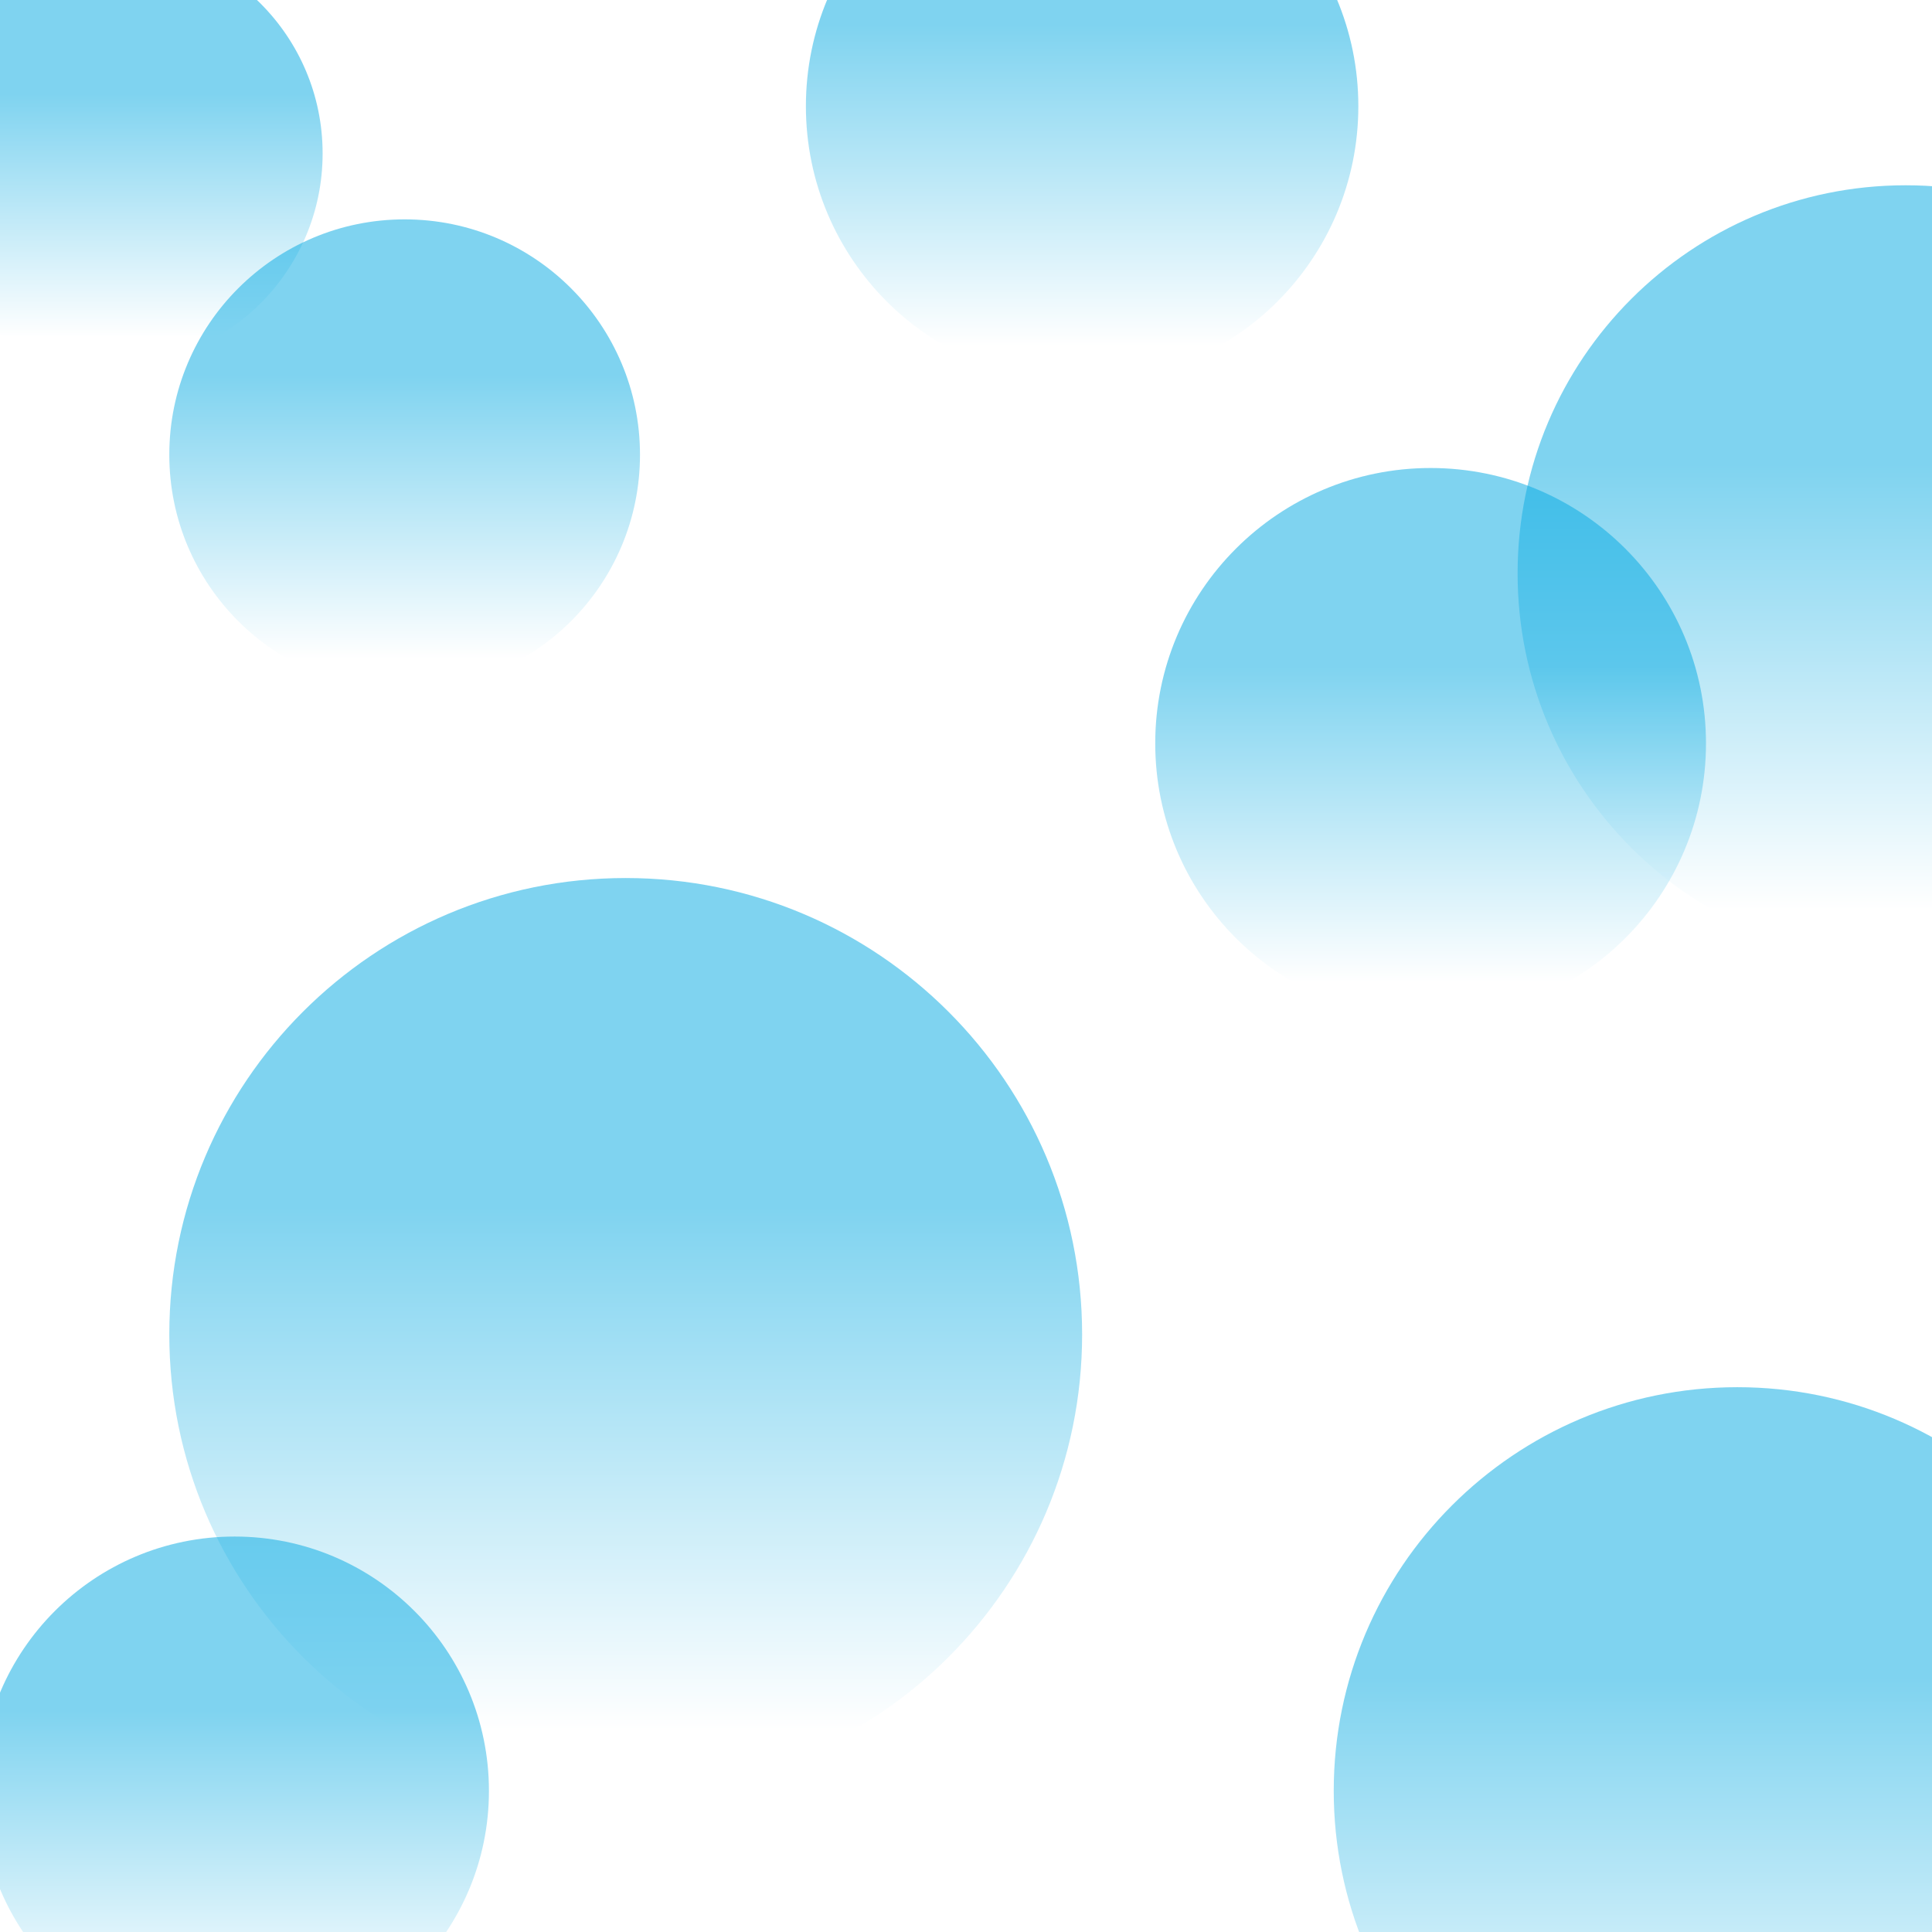
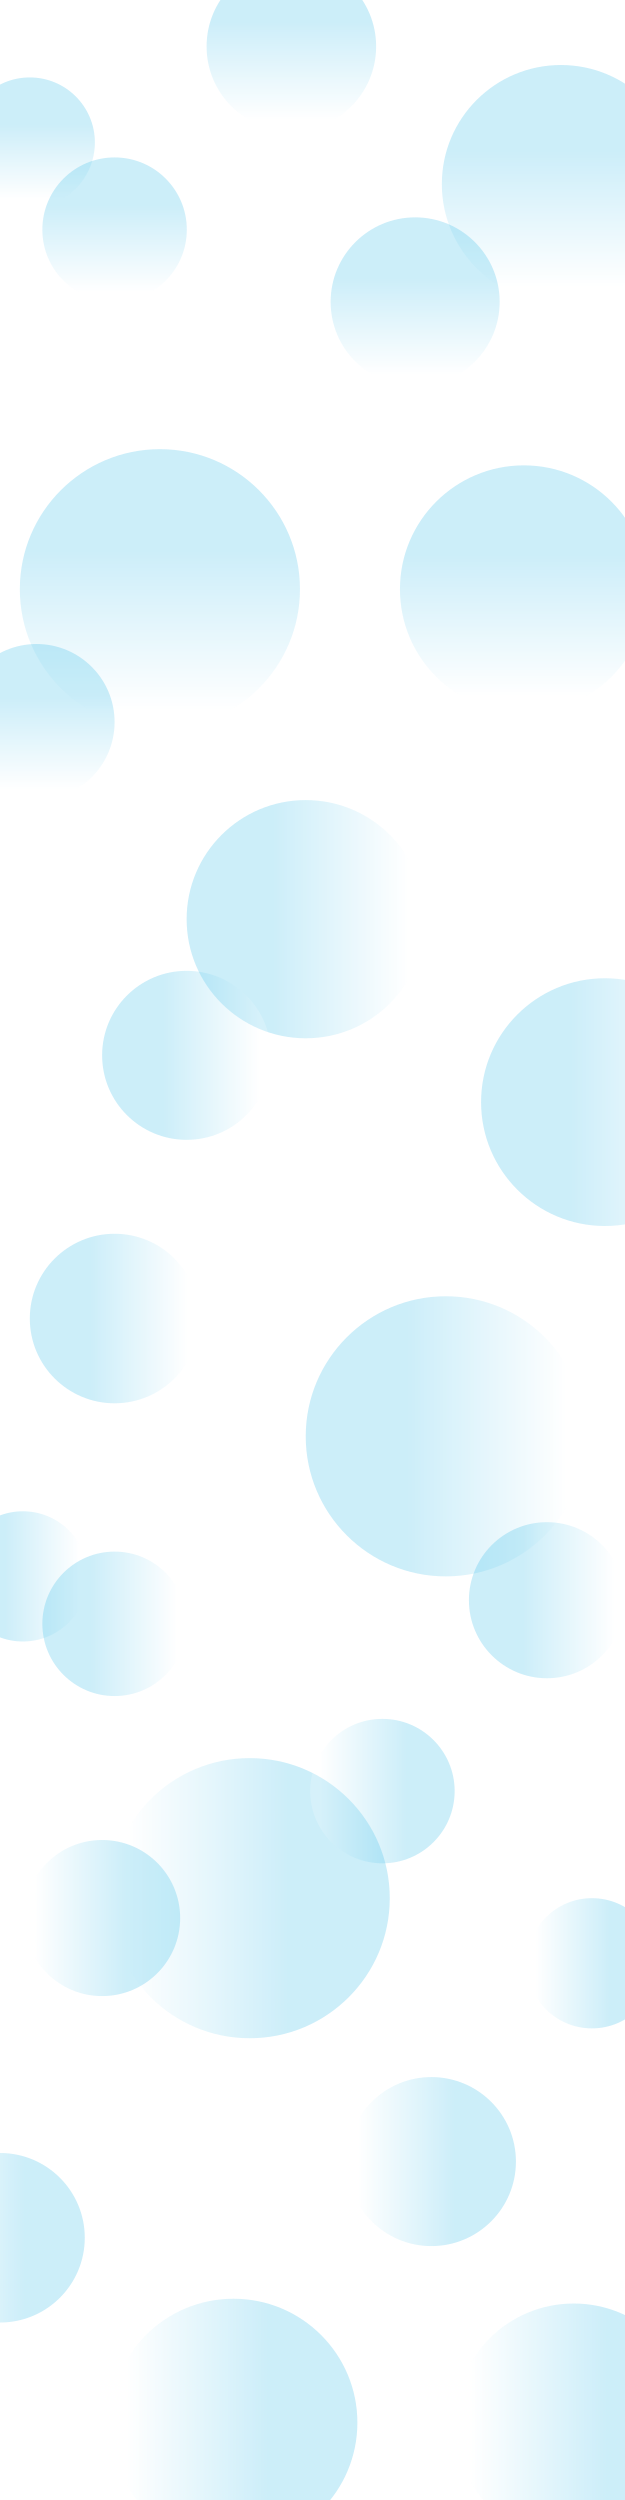
- <svg xmlns="http://www.w3.org/2000/svg" version="1.1" id="Layer_1" x="0px" y="0px" viewBox="0 0 1365.8 1366" style="enable-background:new 0 0 1365.8 1366;" xml:space="preserve">
+ <svg xmlns="http://www.w3.org/2000/svg" version="1.1" id="Layer_1" x="0px" y="0px" viewBox="0 0 1440 5760" style="enable-background:new 0 0 1440 5760;" xml:space="preserve">
  <style type="text/css">
- 	.st0{opacity:0.5;}
+ 	.st0{opacity:0.2;}
	.st1{fill:url(#SVGID_1_);}
- 	.st2{fill:url(#SVGID_00000051376425795552643450000014444158498855079358_);}
- 	.st3{fill:url(#SVGID_00000034066756150547289250000009518813144661494930_);}
- 	.st4{fill:url(#SVGID_00000174580807161835334970000005933289738823321529_);}
- 	.st5{fill:url(#SVGID_00000165217885071730690930000001137907569402064809_);}
- 	.st6{fill:url(#SVGID_00000068665500591454392990000007735516384450823561_);}
- 	.st7{fill:url(#SVGID_00000101804914185643453730000002487278600870973592_);}
- 	.st8{fill:url(#SVGID_00000183952621660033746000000005363096625360689794_);}
+ 	.st2{fill:url(#SVGID_00000123435486989430624960000003176994065742366863_);}
+ 	.st3{fill:url(#SVGID_00000139268877688462610220000003257218749463492230_);}
+ 	.st4{fill:url(#SVGID_00000139290015812622088310000004711178571020519073_);}
+ 	.st5{fill:url(#SVGID_00000015314231962507520790000002524384916592754084_);}
+ 	.st6{fill:url(#SVGID_00000021808308877880413050000008333017355451744174_);}
+ 	.st7{fill:url(#SVGID_00000113316960727119714240000008928721458495846282_);}
+ 	.st8{fill:url(#SVGID_00000003820392794430053430000009541058743616571780_);}
+ 	.st9{fill:url(#SVGID_00000078019189160181326230000012460733420639716765_);}
+ 	.st10{fill:url(#SVGID_00000164498092901972085950000004856054888327022465_);}
+ 	.st11{fill:url(#SVGID_00000164477261911831723410000001483559094413744282_);}
+ 	.st12{fill:url(#SVGID_00000073707980725369530880000005820363957297736366_);}
+ 	.st13{fill:url(#SVGID_00000057138562239087640480000011723213005364217242_);}
+ 	.st14{fill:url(#SVGID_00000165928736228253346230000018249118215504013705_);}
+ 	.st15{fill:url(#SVGID_00000103981355000107478090000011944052561356461736_);}
+ 	.st16{fill:url(#SVGID_00000010990207684560442220000002080470748794292364_);}
+ 	.st17{fill:url(#SVGID_00000145026521848109201830000017532332044807991713_);}
+ 	.st18{fill:url(#SVGID_00000171705463344933832460000013694270353472677048_);}
+ 	.st19{fill:url(#SVGID_00000093155825950882037950000013791826869512607914_);}
+ 	.st20{fill:url(#SVGID_00000182526424022180538280000017995979579741265045_);}
+ 	.st21{fill:url(#SVGID_00000173147005517109737880000013660387560583722903_);}
+ 	.st22{fill:url(#SVGID_00000064343120117999495610000000559961514464243350_);}
+ 	.st23{fill:url(#SVGID_00000119837672816736283790000013577297968127637644_);}
+ 	.st24{fill:url(#SVGID_00000143597293538324224820000008666324856129009572_);}
</style>
  <g class="st0">
-     <linearGradient id="SVGID_1_" gradientUnits="userSpaceOnUse" x1="78.1" y1="-1249.5" x2="78.1" y2="-1549.5" gradientTransform="matrix(1 0 0 1 0 1508)">
+     <linearGradient id="SVGID_1_" gradientUnits="userSpaceOnUse" x1="68.586" y1="7543.649" x2="68.586" y2="7843.649" gradientTransform="matrix(1 0 0 -1 0 8022)">
      <stop offset="6.740000e-02" style="stop-color:#FFFFFF" />
      <stop offset="0.639" style="stop-color:#00A8E1" />
    </linearGradient>
-     <circle class="st1" cx="78.1" cy="108.5" r="150" />
+     <circle class="st1" cx="68.6" cy="328.4" r="150" />
  </g>
  <g class="st0">
-     <linearGradient id="SVGID_00000183237572684852809170000006834158802813645502_" gradientUnits="userSpaceOnUse" x1="1347.4" y1="-828.2" x2="1347.4" y2="-1377" gradientTransform="matrix(1 0 0 1 0 1508)">
+     <linearGradient id="SVGID_00000165927633616021407110000007564434718610229892_" gradientUnits="userSpaceOnUse" x1="1292.45" y1="7323.442" x2="1292.45" y2="7872.242" gradientTransform="matrix(1 0 0 -1 0 8022)">
      <stop offset="6.740000e-02" style="stop-color:#FFFFFF" />
      <stop offset="0.639" style="stop-color:#00A8E1" />
    </linearGradient>
-     <circle style="fill:url(#SVGID_00000183237572684852809170000006834158802813645502_);" cx="1347.4" cy="405.4" r="274.4" />
+     <circle style="fill:url(#SVGID_00000165927633616021407110000007564434718610229892_);" cx="1292.4" cy="424.2" r="274.4" />
  </g>
  <g class="st0">
-     <linearGradient id="SVGID_00000170281054526720330910000007249088625097715107_" gradientUnits="userSpaceOnUse" x1="442.4" y1="-241.8" x2="442.4" y2="-887.2" gradientTransform="matrix(1 0 0 1 0 1508)">
+     <linearGradient id="SVGID_00000067227676818420315290000011432889225571054478_" gradientUnits="userSpaceOnUse" x1="368.4" y1="6341.73" x2="368.4" y2="6987.129" gradientTransform="matrix(1 0 0 -1 0 8022)">
      <stop offset="6.740000e-02" style="stop-color:#FFFFFF" />
      <stop offset="0.639" style="stop-color:#00A8E1" />
    </linearGradient>
-     <circle style="fill:url(#SVGID_00000170281054526720330910000007249088625097715107_);" cx="442.4" cy="943.5" r="322.7" />
+     <circle style="fill:url(#SVGID_00000067227676818420315290000011432889225571054478_);" cx="368.4" cy="1357.6" r="322.7" />
  </g>
  <g class="st0">
-     <linearGradient id="SVGID_00000143597955257057957370000008252400498250094011_" gradientUnits="userSpaceOnUse" x1="165.9" y1="-62" x2="165.9" y2="-421.6" gradientTransform="matrix(1 0 0 1 0 1508)">
+     <linearGradient id="SVGID_00000060014457079349088660000004767285276023486354_" gradientUnits="userSpaceOnUse" x1="84.21" y1="6178.642" x2="84.21" y2="6538.242" gradientTransform="matrix(1 0 0 -1 0 8022)">
      <stop offset="6.740000e-02" style="stop-color:#FFFFFF" />
      <stop offset="0.656" style="stop-color:#00A8E1" />
    </linearGradient>
-     <circle style="fill:url(#SVGID_00000143597955257057957370000008252400498250094011_);" cx="165.9" cy="1266.2" r="179.8" />
+     <circle style="fill:url(#SVGID_00000060014457079349088660000004767285276023486354_);" cx="84.2" cy="1663.6" r="179.8" />
  </g>
  <g class="st0">
-     <linearGradient id="SVGID_00000127040992019432157660000017921067178402509952_" gradientUnits="userSpaceOnUse" x1="286.1" y1="-1020.1" x2="286.1" y2="-1352.9" gradientTransform="matrix(1 0 0 1 0 1508)">
+     <linearGradient id="SVGID_00000094601604779172488110000011553757162337098368_" gradientUnits="userSpaceOnUse" x1="264.01" y1="7326.542" x2="264.01" y2="7659.342" gradientTransform="matrix(1 0 0 -1 0 8022)">
      <stop offset="6.740000e-02" style="stop-color:#FFFFFF" />
      <stop offset="0.667" style="stop-color:#00A8E1" />
    </linearGradient>
-     <circle style="fill:url(#SVGID_00000127040992019432157660000017921067178402509952_);" cx="286.1" cy="321.5" r="166.4" />
+     <circle style="fill:url(#SVGID_00000094601604779172488110000011553757162337098368_);" cx="264" cy="529.1" r="166.4" />
  </g>
  <g class="st0">
-     <linearGradient id="SVGID_00000045607507224318893600000005022587568180333461_" gradientUnits="userSpaceOnUse" x1="765.1" y1="-1237.6" x2="765.1" y2="-1628.2" gradientTransform="matrix(1 0 0 1 0 1508)">
+     <linearGradient id="SVGID_00000144333482525210213700000000441610921407447177_" gradientUnits="userSpaceOnUse" x1="671.276" y1="7719.704" x2="671.276" y2="8110.304" gradientTransform="matrix(1 0 0 -1 0 8022)">
      <stop offset="6.740000e-02" style="stop-color:#FFFFFF" />
      <stop offset="0.646" style="stop-color:#00A8E1" />
    </linearGradient>
-     <circle style="fill:url(#SVGID_00000045607507224318893600000005022587568180333461_);" cx="765.1" cy="75.1" r="195.3" />
+     <circle style="fill:url(#SVGID_00000144333482525210213700000000441610921407447177_);" cx="671.3" cy="107" r="195.3" />
  </g>
  <g class="st0">
-     <linearGradient id="SVGID_00000021801060161050092280000016333154448910630324_" gradientUnits="userSpaceOnUse" x1="1011.5" y1="-787.7" x2="1011.5" y2="-1177.1" gradientTransform="matrix(1 0 0 1 0 1508)">
+     <linearGradient id="SVGID_00000171000213201692120770000017697104698641228188_" gradientUnits="userSpaceOnUse" x1="956.55" y1="7131.842" x2="956.55" y2="7521.242" gradientTransform="matrix(1 0 0 -1 0 8022)">
      <stop offset="6.740000e-02" style="stop-color:#FFFFFF" />
      <stop offset="0.639" style="stop-color:#00A8E1" />
    </linearGradient>
-     <circle style="fill:url(#SVGID_00000021801060161050092280000016333154448910630324_);" cx="1011.5" cy="525.6" r="194.7" />
+     <circle style="fill:url(#SVGID_00000171000213201692120770000017697104698641228188_);" cx="956.5" cy="695.5" r="194.7" />
  </g>
  <g class="st0">
-     <linearGradient id="SVGID_00000067201522583954016070000001463844691717114027_" gradientUnits="userSpaceOnUse" x1="1228.4" y1="43.6" x2="1228.4" y2="-527.2" gradientTransform="matrix(1 0 0 1 0 1508)">
+     <linearGradient id="SVGID_00000020366037540226047720000004338484943757234070_" gradientUnits="userSpaceOnUse" x1="1206.875" y1="6379.029" x2="1206.875" y2="6949.83" gradientTransform="matrix(1 0 0 -1 0 8022)">
      <stop offset="6.740000e-02" style="stop-color:#FFFFFF" />
      <stop offset="0.639" style="stop-color:#00A8E1" />
    </linearGradient>
-     <circle style="fill:url(#SVGID_00000067201522583954016070000001463844691717114027_);" cx="1228.4" cy="1266.2" r="285.4" />
+     <circle style="fill:url(#SVGID_00000020366037540226047720000004338484943757234070_);" cx="1206.9" cy="1357.6" r="285.4" />
+   </g>
+   <g class="st0">
+     <linearGradient id="SVGID_00000094608159830168727650000002794785752565847943_" gradientUnits="userSpaceOnUse" x1="-150.91" y1="5850.856" x2="-150.91" y2="6150.856" gradientTransform="matrix(-1.836970e-16 -1 -1 1.836970e-16 6053.571 3481.128)">
+       <stop offset="6.740000e-02" style="stop-color:#FFFFFF" />
+       <stop offset="0.639" style="stop-color:#00A8E1" />
+     </linearGradient>
+     <circle style="fill:url(#SVGID_00000094608159830168727650000002794785752565847943_);" cx="52.7" cy="3632" r="150" />
+   </g>
+   <g class="st0">
+     <linearGradient id="SVGID_00000088133699534188526350000006110745037164160679_" gradientUnits="userSpaceOnUse" x1="1363.37" y1="5074.796" x2="1363.37" y2="5623.596" gradientTransform="matrix(-1.836970e-16 -1 -1 1.836970e-16 6053.571 3481.128)">
+       <stop offset="6.740000e-02" style="stop-color:#FFFFFF" />
+       <stop offset="0.639" style="stop-color:#00A8E1" />
+     </linearGradient>
+     <circle style="fill:url(#SVGID_00000088133699534188526350000006110745037164160679_);" cx="704.4" cy="2117.8" r="274.4" />
+   </g>
+   <g class="st0">
+     <linearGradient id="SVGID_00000006695630411304903080000015632276004235620753_" gradientUnits="userSpaceOnUse" x1="171.79" y1="4703.796" x2="171.79" y2="5349.196" gradientTransform="matrix(-1.836970e-16 -1 -1 1.836970e-16 6053.571 3481.128)">
+       <stop offset="6.740000e-02" style="stop-color:#FFFFFF" />
+       <stop offset="0.639" style="stop-color:#00A8E1" />
+     </linearGradient>
+     <circle style="fill:url(#SVGID_00000006695630411304903080000015632276004235620753_);" cx="1027.1" cy="3309.3" r="322.7" />
+   </g>
+   <g class="st0">
+     <linearGradient id="SVGID_00000061437400186489508380000011073822063702617264_" gradientUnits="userSpaceOnUse" x1="-205.781" y1="4613.571" x2="-205.781" y2="4973.171" gradientTransform="matrix(-1.836970e-16 -1 -1 1.836970e-16 6053.571 3481.128)">
+       <stop offset="6.740000e-02" style="stop-color:#FFFFFF" />
+       <stop offset="0.656" style="stop-color:#00A8E1" />
+     </linearGradient>
+     <circle style="fill:url(#SVGID_00000061437400186489508380000011073822063702617264_);" cx="1260.2" cy="3686.9" r="179.8" />
+   </g>
+   <g class="st0">
+     <linearGradient id="SVGID_00000110461179114768670540000000007339031263361171_" gradientUnits="userSpaceOnUse" x1="-260.16" y1="5623.162" x2="-260.16" y2="5955.961" gradientTransform="matrix(-1.836970e-16 -1 -1 1.836970e-16 6053.571 3481.128)">
+       <stop offset="6.740000e-02" style="stop-color:#FFFFFF" />
+       <stop offset="0.667" style="stop-color:#00A8E1" />
+     </linearGradient>
+     <circle style="fill:url(#SVGID_00000110461179114768670540000000007339031263361171_);" cx="264" cy="3741.3" r="166.4" />
+   </g>
+   <g class="st0">
+     <linearGradient id="SVGID_00000069379592761394514980000015396012795627668633_" gradientUnits="userSpaceOnUse" x1="443.26" y1="5594.262" x2="443.26" y2="5984.862" gradientTransform="matrix(-1.836970e-16 -1 -1 1.836970e-16 6053.571 3481.128)">
+       <stop offset="6.740000e-02" style="stop-color:#FFFFFF" />
+       <stop offset="0.646" style="stop-color:#00A8E1" />
+     </linearGradient>
+     <circle style="fill:url(#SVGID_00000069379592761394514980000015396012795627668633_);" cx="264" cy="3037.9" r="195.3" />
+   </g>
+   <g class="st0">
+     <linearGradient id="SVGID_00000049201709610501196480000003699944776698102412_" gradientUnits="userSpaceOnUse" x1="1049.638" y1="5428.896" x2="1049.638" y2="5818.296" gradientTransform="matrix(-1.836970e-16 -1 -1 1.836970e-16 6053.571 3481.128)">
+       <stop offset="6.740000e-02" style="stop-color:#FFFFFF" />
+       <stop offset="0.639" style="stop-color:#00A8E1" />
+     </linearGradient>
+     <circle style="fill:url(#SVGID_00000049201709610501196480000003699944776698102412_);" cx="430" cy="2431.5" r="194.7" />
+   </g>
+   <g class="st0">
+     <linearGradient id="SVGID_00000178912422473067680550000013663711648384568223_" gradientUnits="userSpaceOnUse" x1="941.8" y1="4374.372" x2="941.8" y2="4945.171" gradientTransform="matrix(-1.836970e-16 -1 -1 1.836970e-16 6053.571 3481.128)">
+       <stop offset="6.740000e-02" style="stop-color:#FFFFFF" />
+       <stop offset="0.639" style="stop-color:#00A8E1" />
+     </linearGradient>
+     <circle style="fill:url(#SVGID_00000178912422473067680550000013663711648384568223_);" cx="1393.8" cy="2539.3" r="285.4" />
+   </g>
+   <g class="st0">
+     <linearGradient id="SVGID_00000144299463830053058510000009112294533973556114_" gradientUnits="userSpaceOnUse" x1="166.608" y1="3258.062" x2="166.608" y2="3558.062" gradientTransform="matrix(6.123234e-17 1 1 -6.123234e-17 -2044.147 4356.812)">
+       <stop offset="6.740000e-02" style="stop-color:#FFFFFF" />
+       <stop offset="0.639" style="stop-color:#00A8E1" />
+     </linearGradient>
+     <circle style="fill:url(#SVGID_00000144299463830053058510000009112294533973556114_);" cx="1363.9" cy="4523.4" r="150" />
+   </g>
+   <g class="st0">
+     <linearGradient id="SVGID_00000086673450194464516550000010227550940110638740_" gradientUnits="userSpaceOnUse" x1="1224.848" y1="3091.662" x2="1224.848" y2="3640.462" gradientTransform="matrix(6.123234e-17 1 1 -6.123234e-17 -2044.147 4356.812)">
+       <stop offset="6.740000e-02" style="stop-color:#FFFFFF" />
+       <stop offset="0.639" style="stop-color:#00A8E1" />
+     </linearGradient>
+     <circle style="fill:url(#SVGID_00000086673450194464516550000010227550940110638740_);" cx="1321.9" cy="5581.7" r="274.4" />
+   </g>
+   <g class="st0">
+     <linearGradient id="SVGID_00000167387439722017632690000012220148571576186297_" gradientUnits="userSpaceOnUse" x1="16.608" y1="2296.722" x2="16.608" y2="2942.123" gradientTransform="matrix(6.123234e-17 1 1 -6.123234e-17 -2044.147 4356.812)">
+       <stop offset="6.740000e-02" style="stop-color:#FFFFFF" />
+       <stop offset="0.639" style="stop-color:#00A8E1" />
+     </linearGradient>
+     <circle style="fill:url(#SVGID_00000167387439722017632690000012220148571576186297_);" cx="575.3" cy="4373.4" r="322.7" />
+   </g>
+   <g class="st0">
+     <linearGradient id="SVGID_00000021118443397227542100000017745831792791985325_" gradientUnits="userSpaceOnUse" x1="62.413" y1="2099.623" x2="62.413" y2="2459.223" gradientTransform="matrix(6.123234e-17 1 1 -6.123234e-17 -2044.147 4356.812)">
+       <stop offset="6.740000e-02" style="stop-color:#FFFFFF" />
+       <stop offset="0.656" style="stop-color:#00A8E1" />
+     </linearGradient>
+     <circle style="fill:url(#SVGID_00000021118443397227542100000017745831792791985325_);" cx="235.3" cy="4419.2" r="179.8" />
+   </g>
+   <g class="st0">
+     <linearGradient id="SVGID_00000055703316756155027010000012962572724209271942_" gradientUnits="userSpaceOnUse" x1="-230.114" y1="2758.862" x2="-230.114" y2="3091.662" gradientTransform="matrix(6.123234e-17 1 1 -6.123234e-17 -2044.147 4356.812)">
+       <stop offset="6.740000e-02" style="stop-color:#FFFFFF" />
+       <stop offset="0.667" style="stop-color:#00A8E1" />
+     </linearGradient>
+     <circle style="fill:url(#SVGID_00000055703316756155027010000012962572724209271942_);" cx="881.1" cy="4126.7" r="166.4" />
+   </g>
+   <g class="st0">
+     <linearGradient id="SVGID_00000085953729142548546820000013969914093559773603_" gradientUnits="userSpaceOnUse" x1="798.974" y1="1848.847" x2="798.974" y2="2239.447" gradientTransform="matrix(6.123234e-17 1 1 -6.123234e-17 -2044.147 4356.812)">
+       <stop offset="6.740000e-02" style="stop-color:#FFFFFF" />
+       <stop offset="0.646" style="stop-color:#00A8E1" />
+     </linearGradient>
+     <circle style="fill:url(#SVGID_00000085953729142548546820000013969914093559773603_);" cx="0" cy="5155.8" r="195.3" />
+   </g>
+   <g class="st0">
+     <linearGradient id="SVGID_00000134968607251110551020000002231391208304803973_" gradientUnits="userSpaceOnUse" x1="623.498" y1="2843.462" x2="623.498" y2="3232.862" gradientTransform="matrix(6.123234e-17 1 1 -6.123234e-17 -2044.147 4356.812)">
+       <stop offset="6.740000e-02" style="stop-color:#FFFFFF" />
+       <stop offset="0.639" style="stop-color:#00A8E1" />
+     </linearGradient>
+     <circle style="fill:url(#SVGID_00000134968607251110551020000002231391208304803973_);" cx="994" cy="4980.3" r="194.7" />
+   </g>
+   <g class="st0">
+     <linearGradient id="SVGID_00000016790320140221048640000010762530113881782702_" gradientUnits="userSpaceOnUse" x1="1224.848" y1="2296.722" x2="1224.848" y2="2867.523" gradientTransform="matrix(6.123234e-17 1 1 -6.123234e-17 -2044.147 4356.812)">
+       <stop offset="6.740000e-02" style="stop-color:#FFFFFF" />
+       <stop offset="0.639" style="stop-color:#00A8E1" />
+     </linearGradient>
+     <circle style="fill:url(#SVGID_00000016790320140221048640000010762530113881782702_);" cx="538" cy="5581.7" r="285.4" />
  </g>
</svg>
